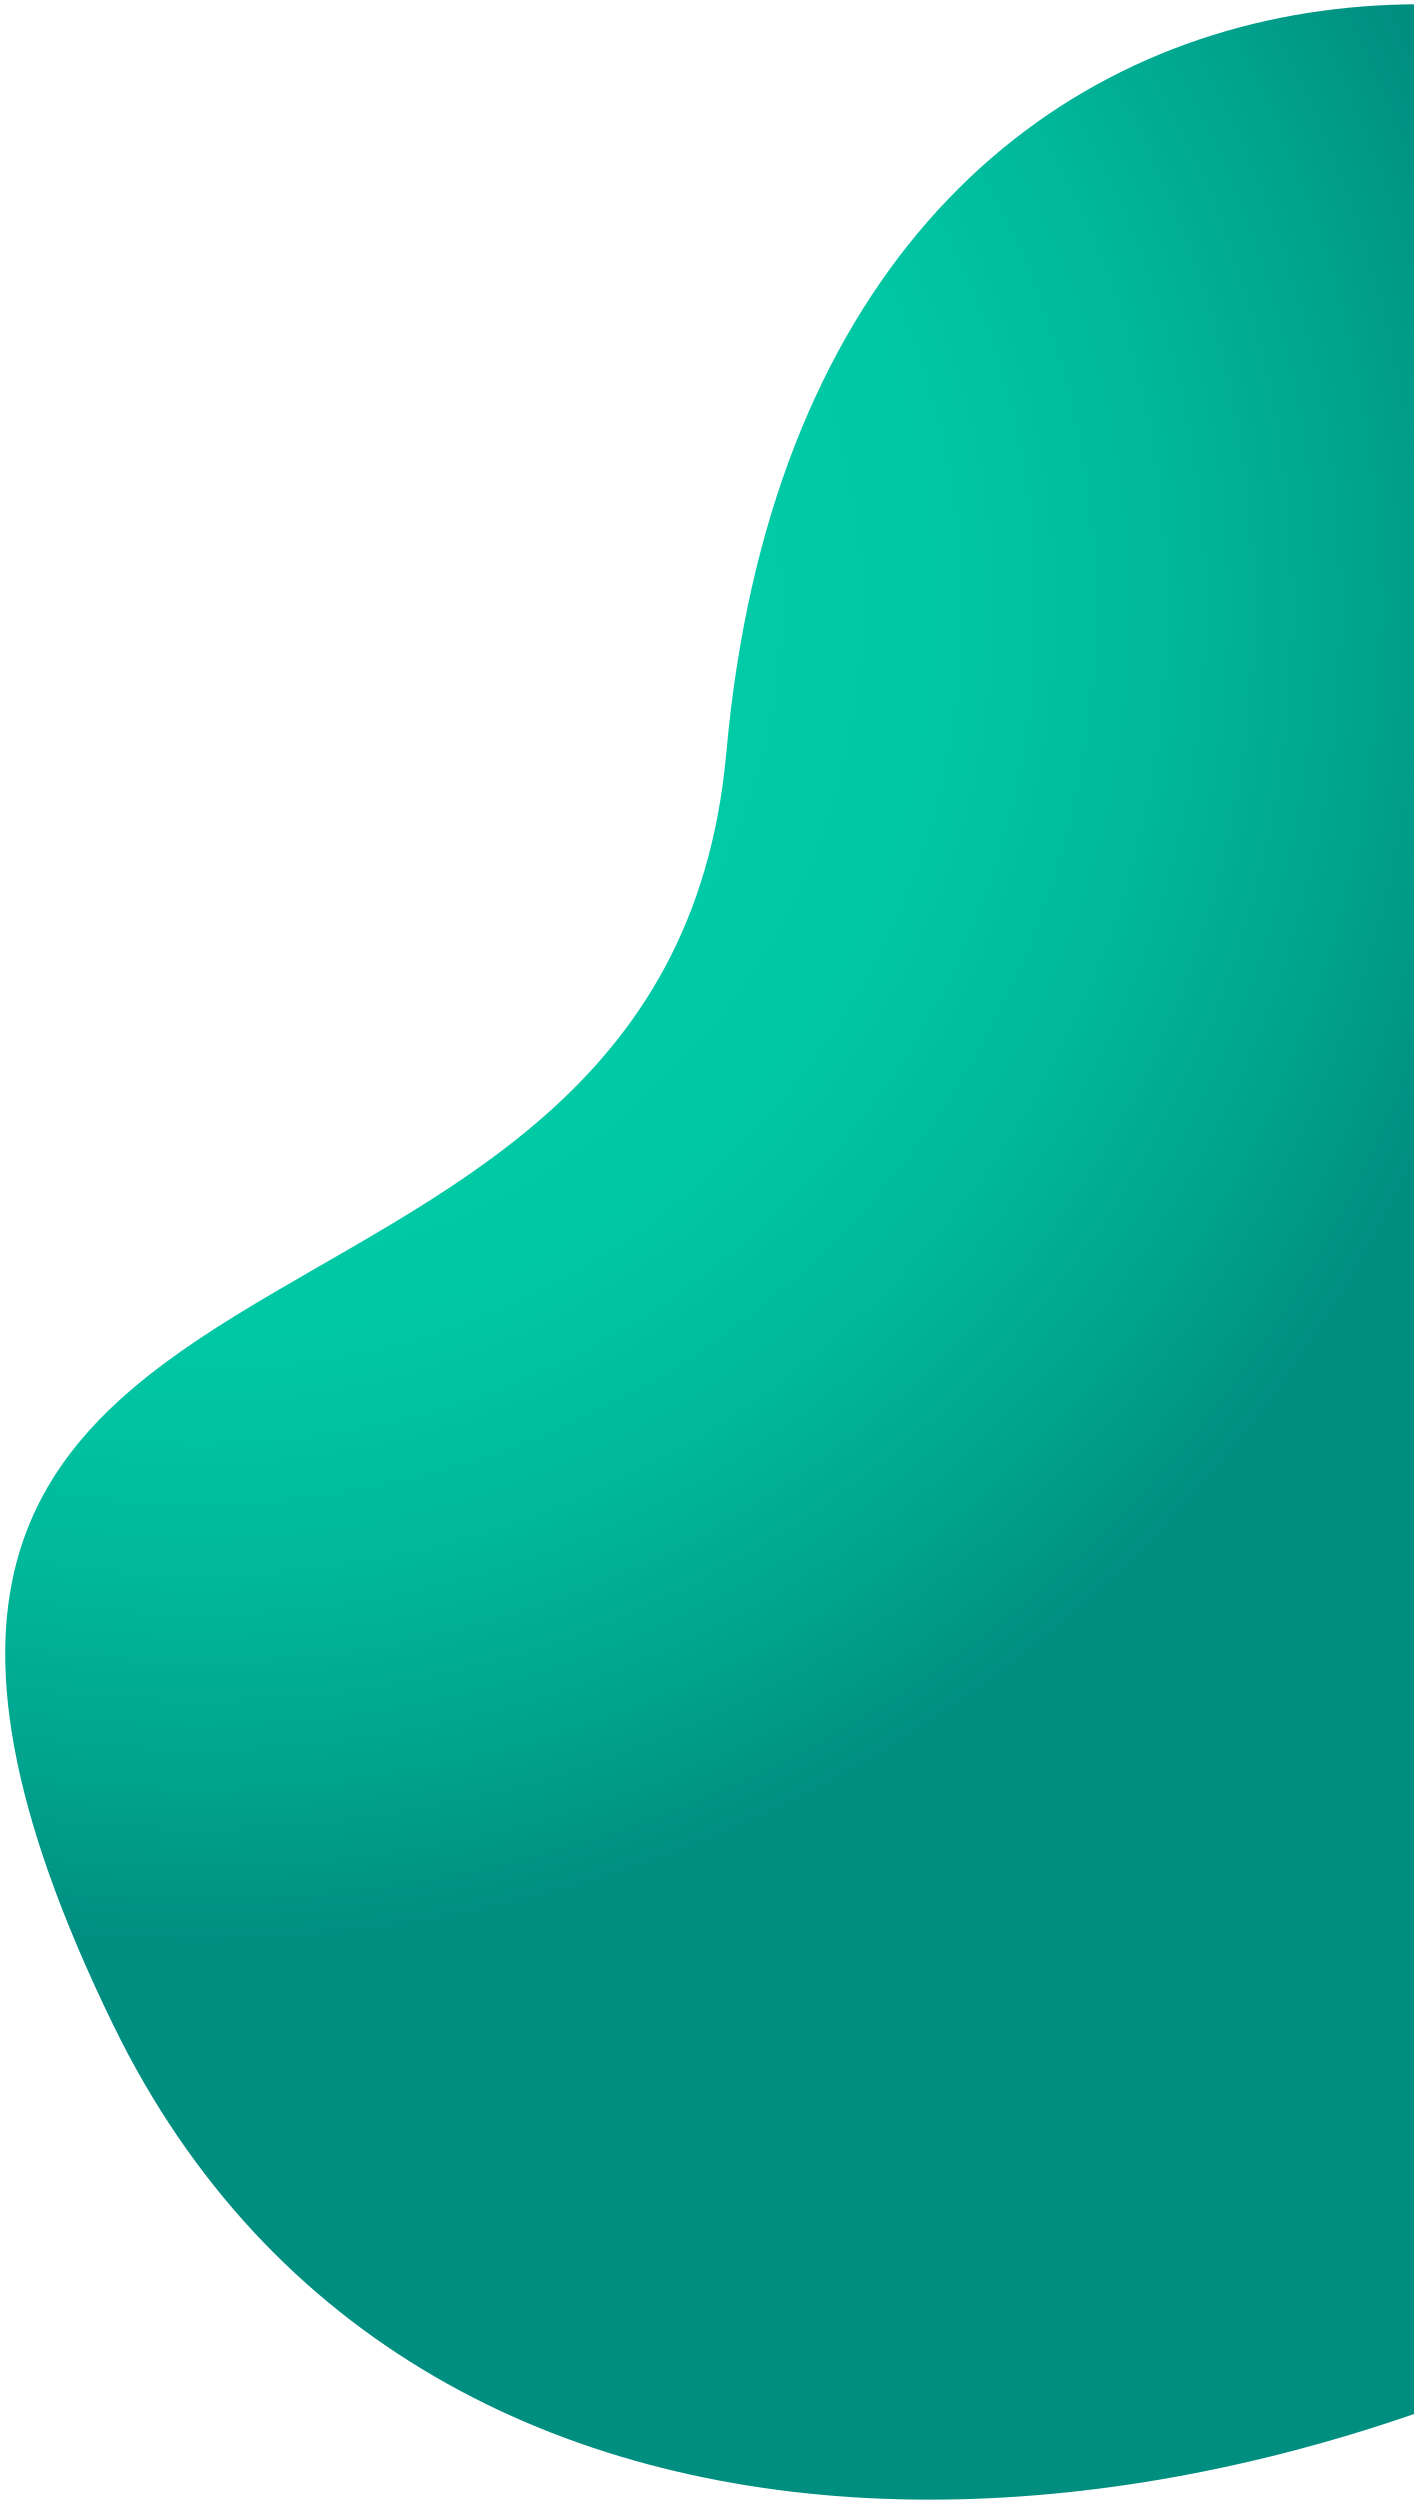
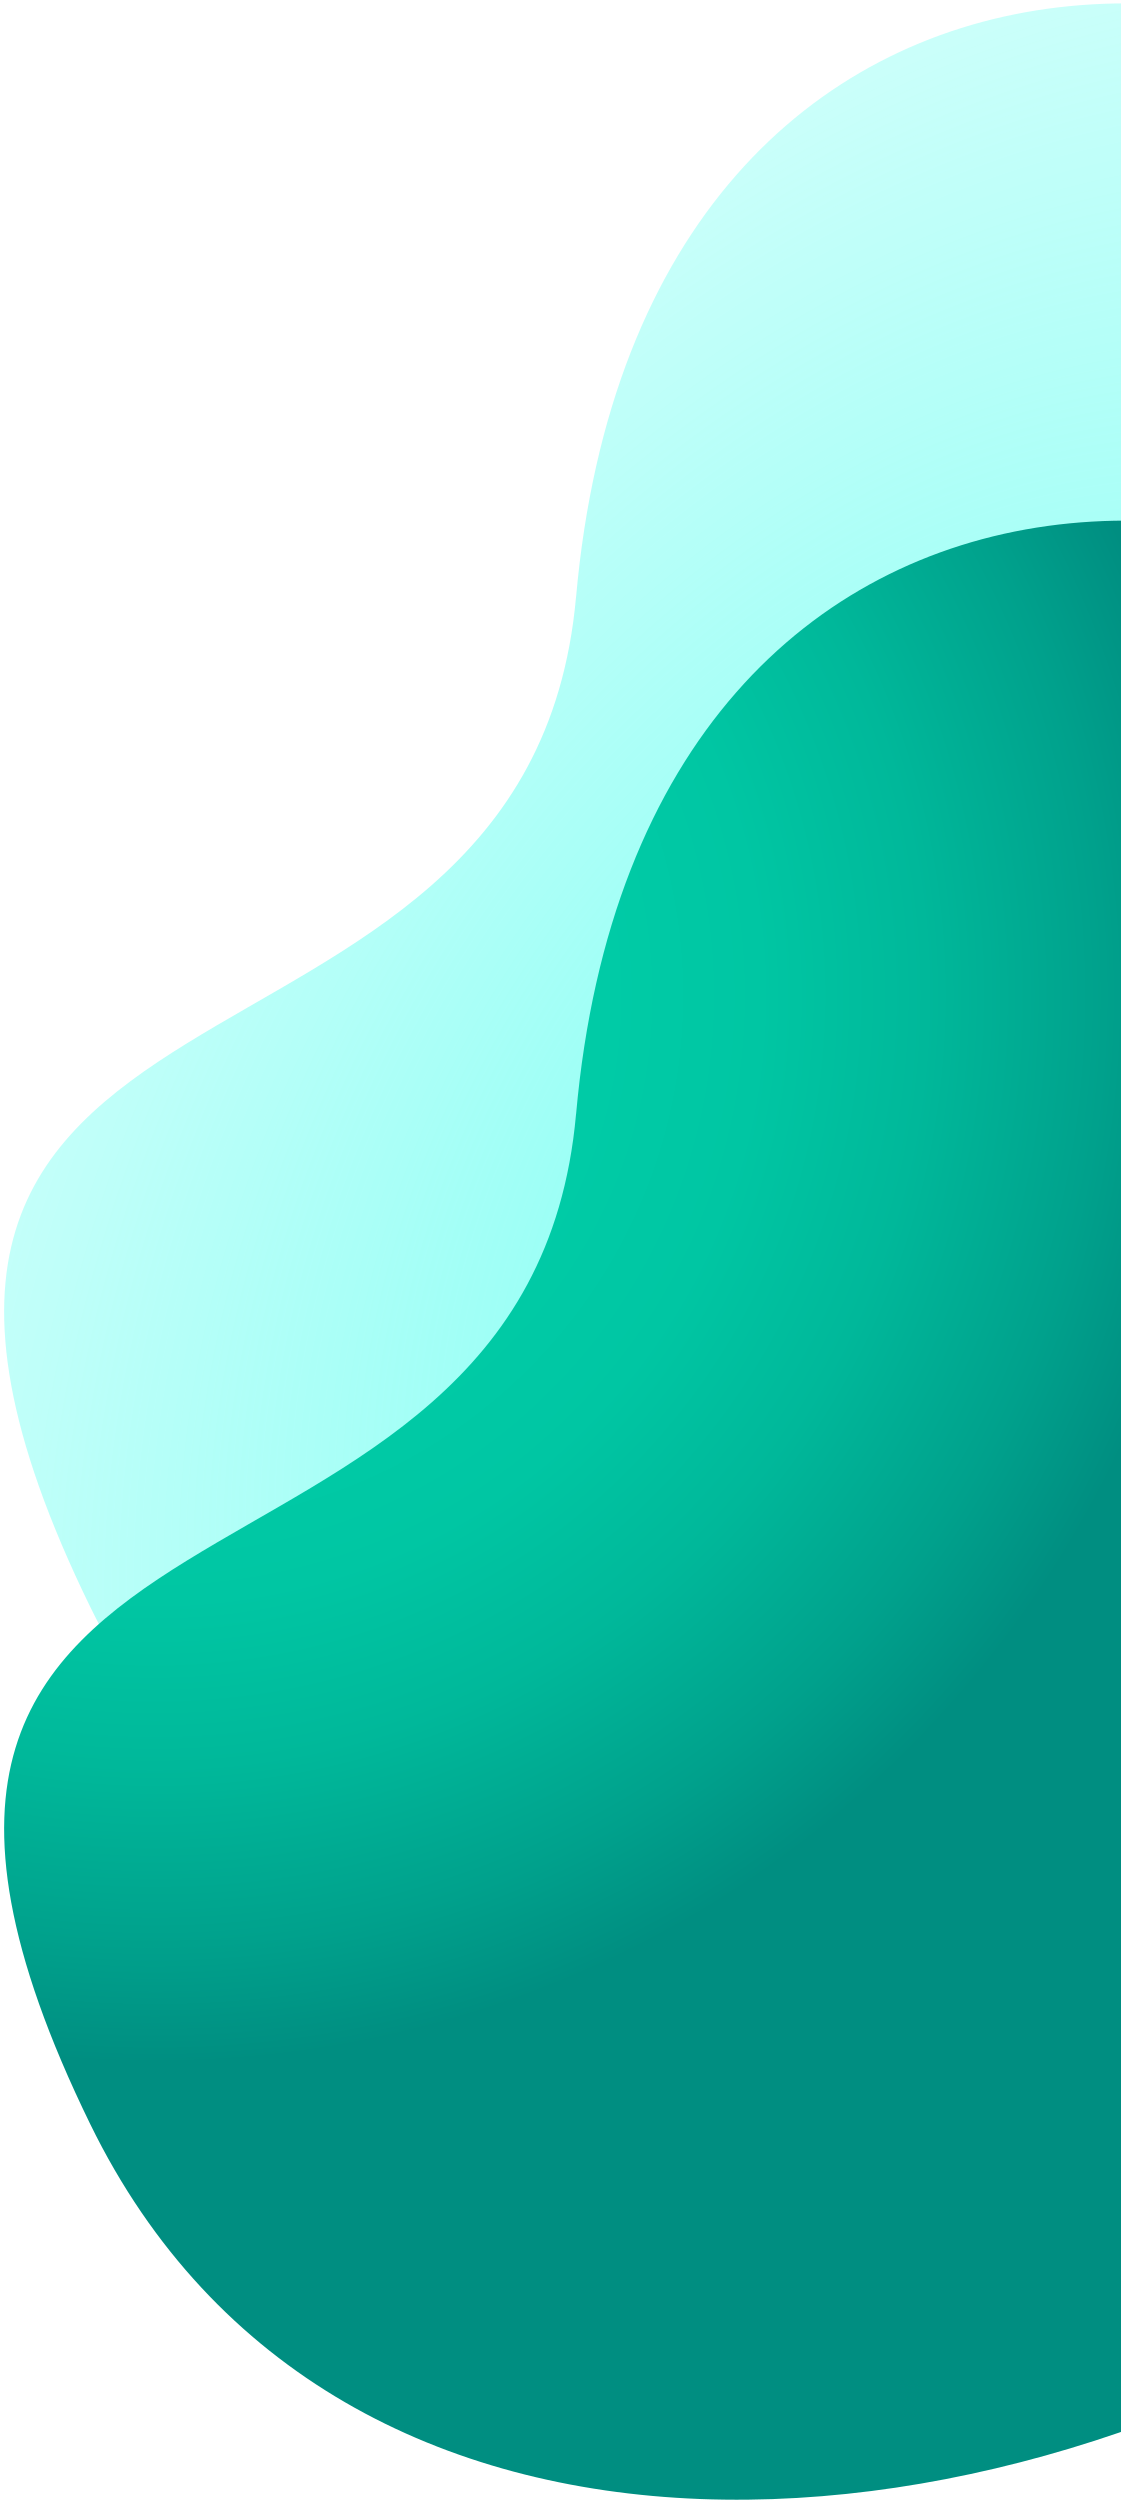
- <svg xmlns="http://www.w3.org/2000/svg" width="195" height="345" viewBox="0 0 195 345" fill="none">
-   <path d="M100.231 103.863C91.821 198.127 -43.621 158.092 15.699 279.592C58.477 367.189 175.869 358.426 255.493 302.18C335.118 245.935 354.073 135.791 297.827 56.167C241.582 -23.457 111.809 -25.837 100.238 103.859L100.231 103.863Z" fill="url(#paint0_radial_530_191)" />
+ <svg xmlns="http://www.w3.org/2000/svg" width="195" height="435" viewBox="0 0 195 435" fill="none">
+   <path d="M100.231 103.863C91.82 198.127 -43.621 158.092 15.699 279.592C58.477 367.189 175.869 358.426 255.493 302.18C335.118 245.935 354.073 135.791 297.827 56.167C241.582 -23.457 111.809 -25.837 100.238 103.859L100.231 103.863Z" fill="url(#paint0_radial_721_410)" />
+   <path d="M100.231 193.863C91.82 288.127 -43.621 248.092 15.699 369.592C58.477 457.189 175.869 448.426 255.493 392.18C335.118 335.935 354.073 225.791 297.827 146.167C241.582 66.542 111.809 64.163 100.238 193.859L100.231 193.863Z" fill="url(#paint1_radial_721_410)" />
  <defs>
-     <radialGradient id="paint0_radial_530_191" cx="0" cy="0" r="1" gradientUnits="userSpaceOnUse" gradientTransform="translate(26.6403 83.7202) rotate(94.89) scale(206.123 206.123)">
+     <radialGradient id="paint0_radial_721_410" cx="0" cy="0" r="1" gradientUnits="userSpaceOnUse" gradientTransform="translate(165.451 217.771) rotate(-147.34) scale(346.229 516.993)">
+       <stop stop-color="#80FFF3" />
+       <stop offset="0.827" stop-color="#80FFF3" stop-opacity="0" />
+     </radialGradient>
+     <radialGradient id="paint1_radial_721_410" cx="0" cy="0" r="1" gradientUnits="userSpaceOnUse" gradientTransform="translate(26.6403 173.72) rotate(94.89) scale(206.123 206.123)">
      <stop offset="0.38" stop-color="#00CBA6" />
      <stop offset="0.51" stop-color="#00C6A3" />
      <stop offset="0.65" stop-color="#00B89A" />
      <stop offset="0.8" stop-color="#00A18C" />
      <stop offset="0.9" stop-color="#008E81" />
    </radialGradient>
  </defs>
</svg>
